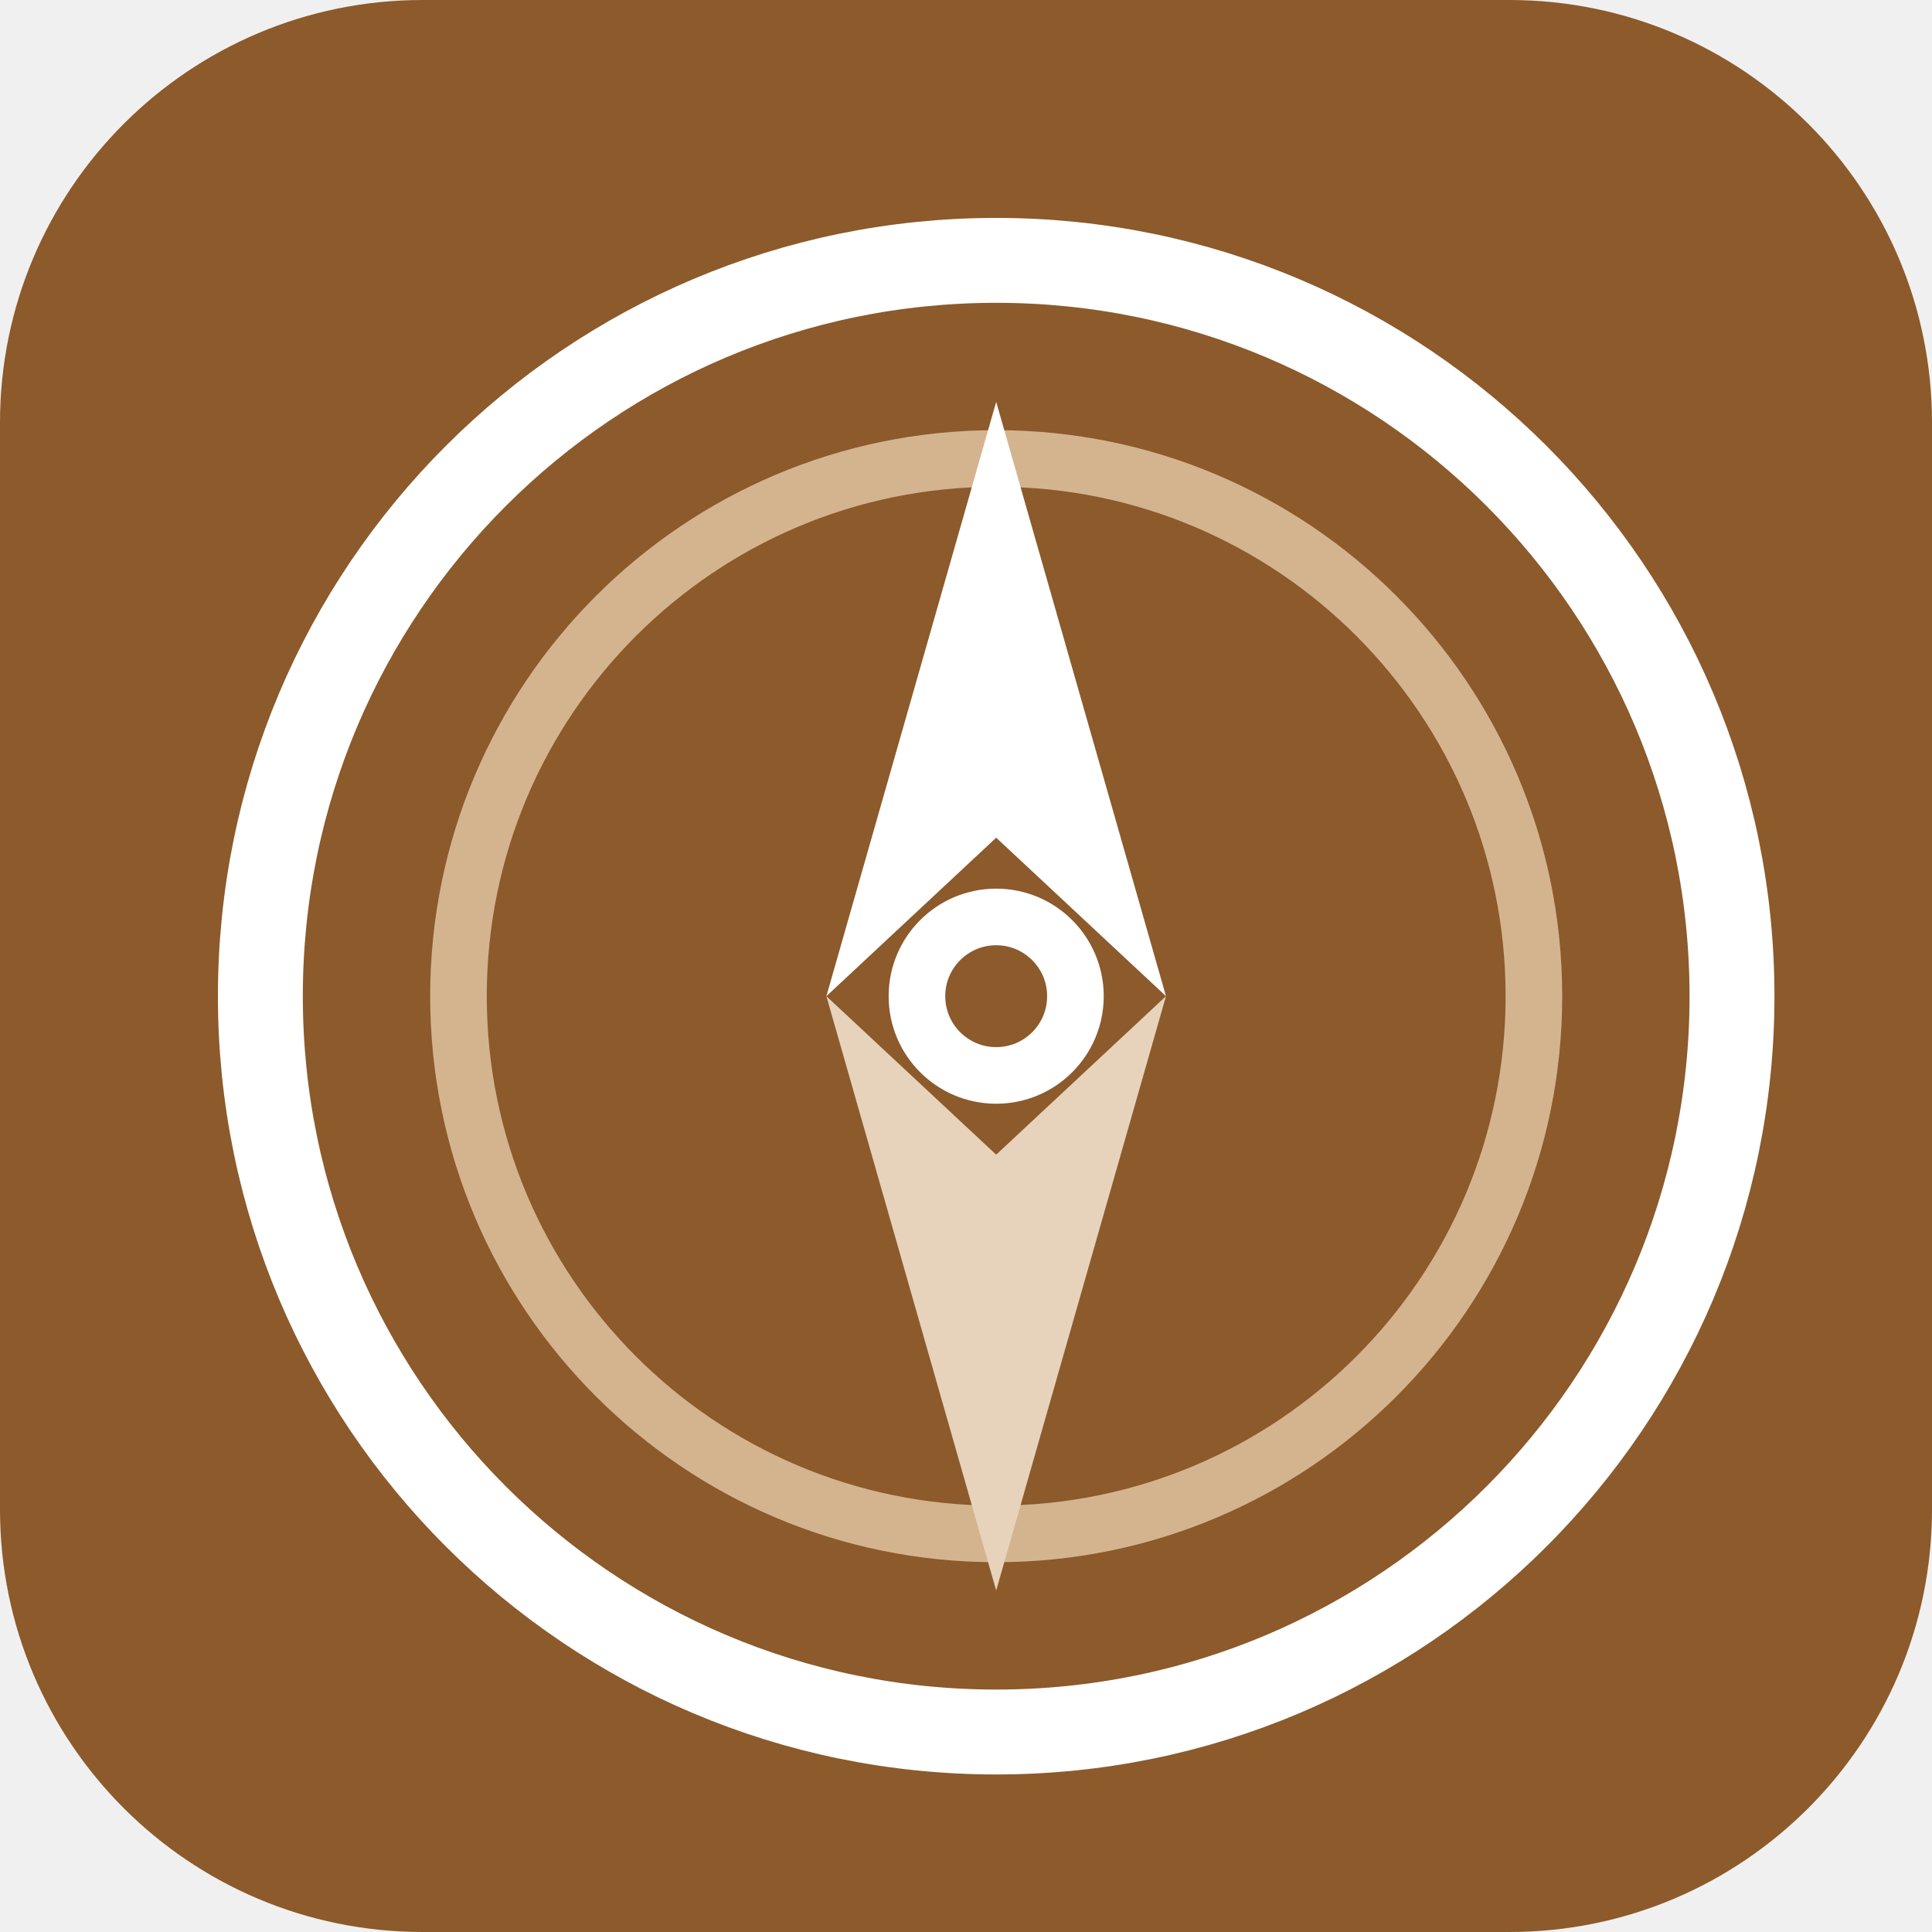
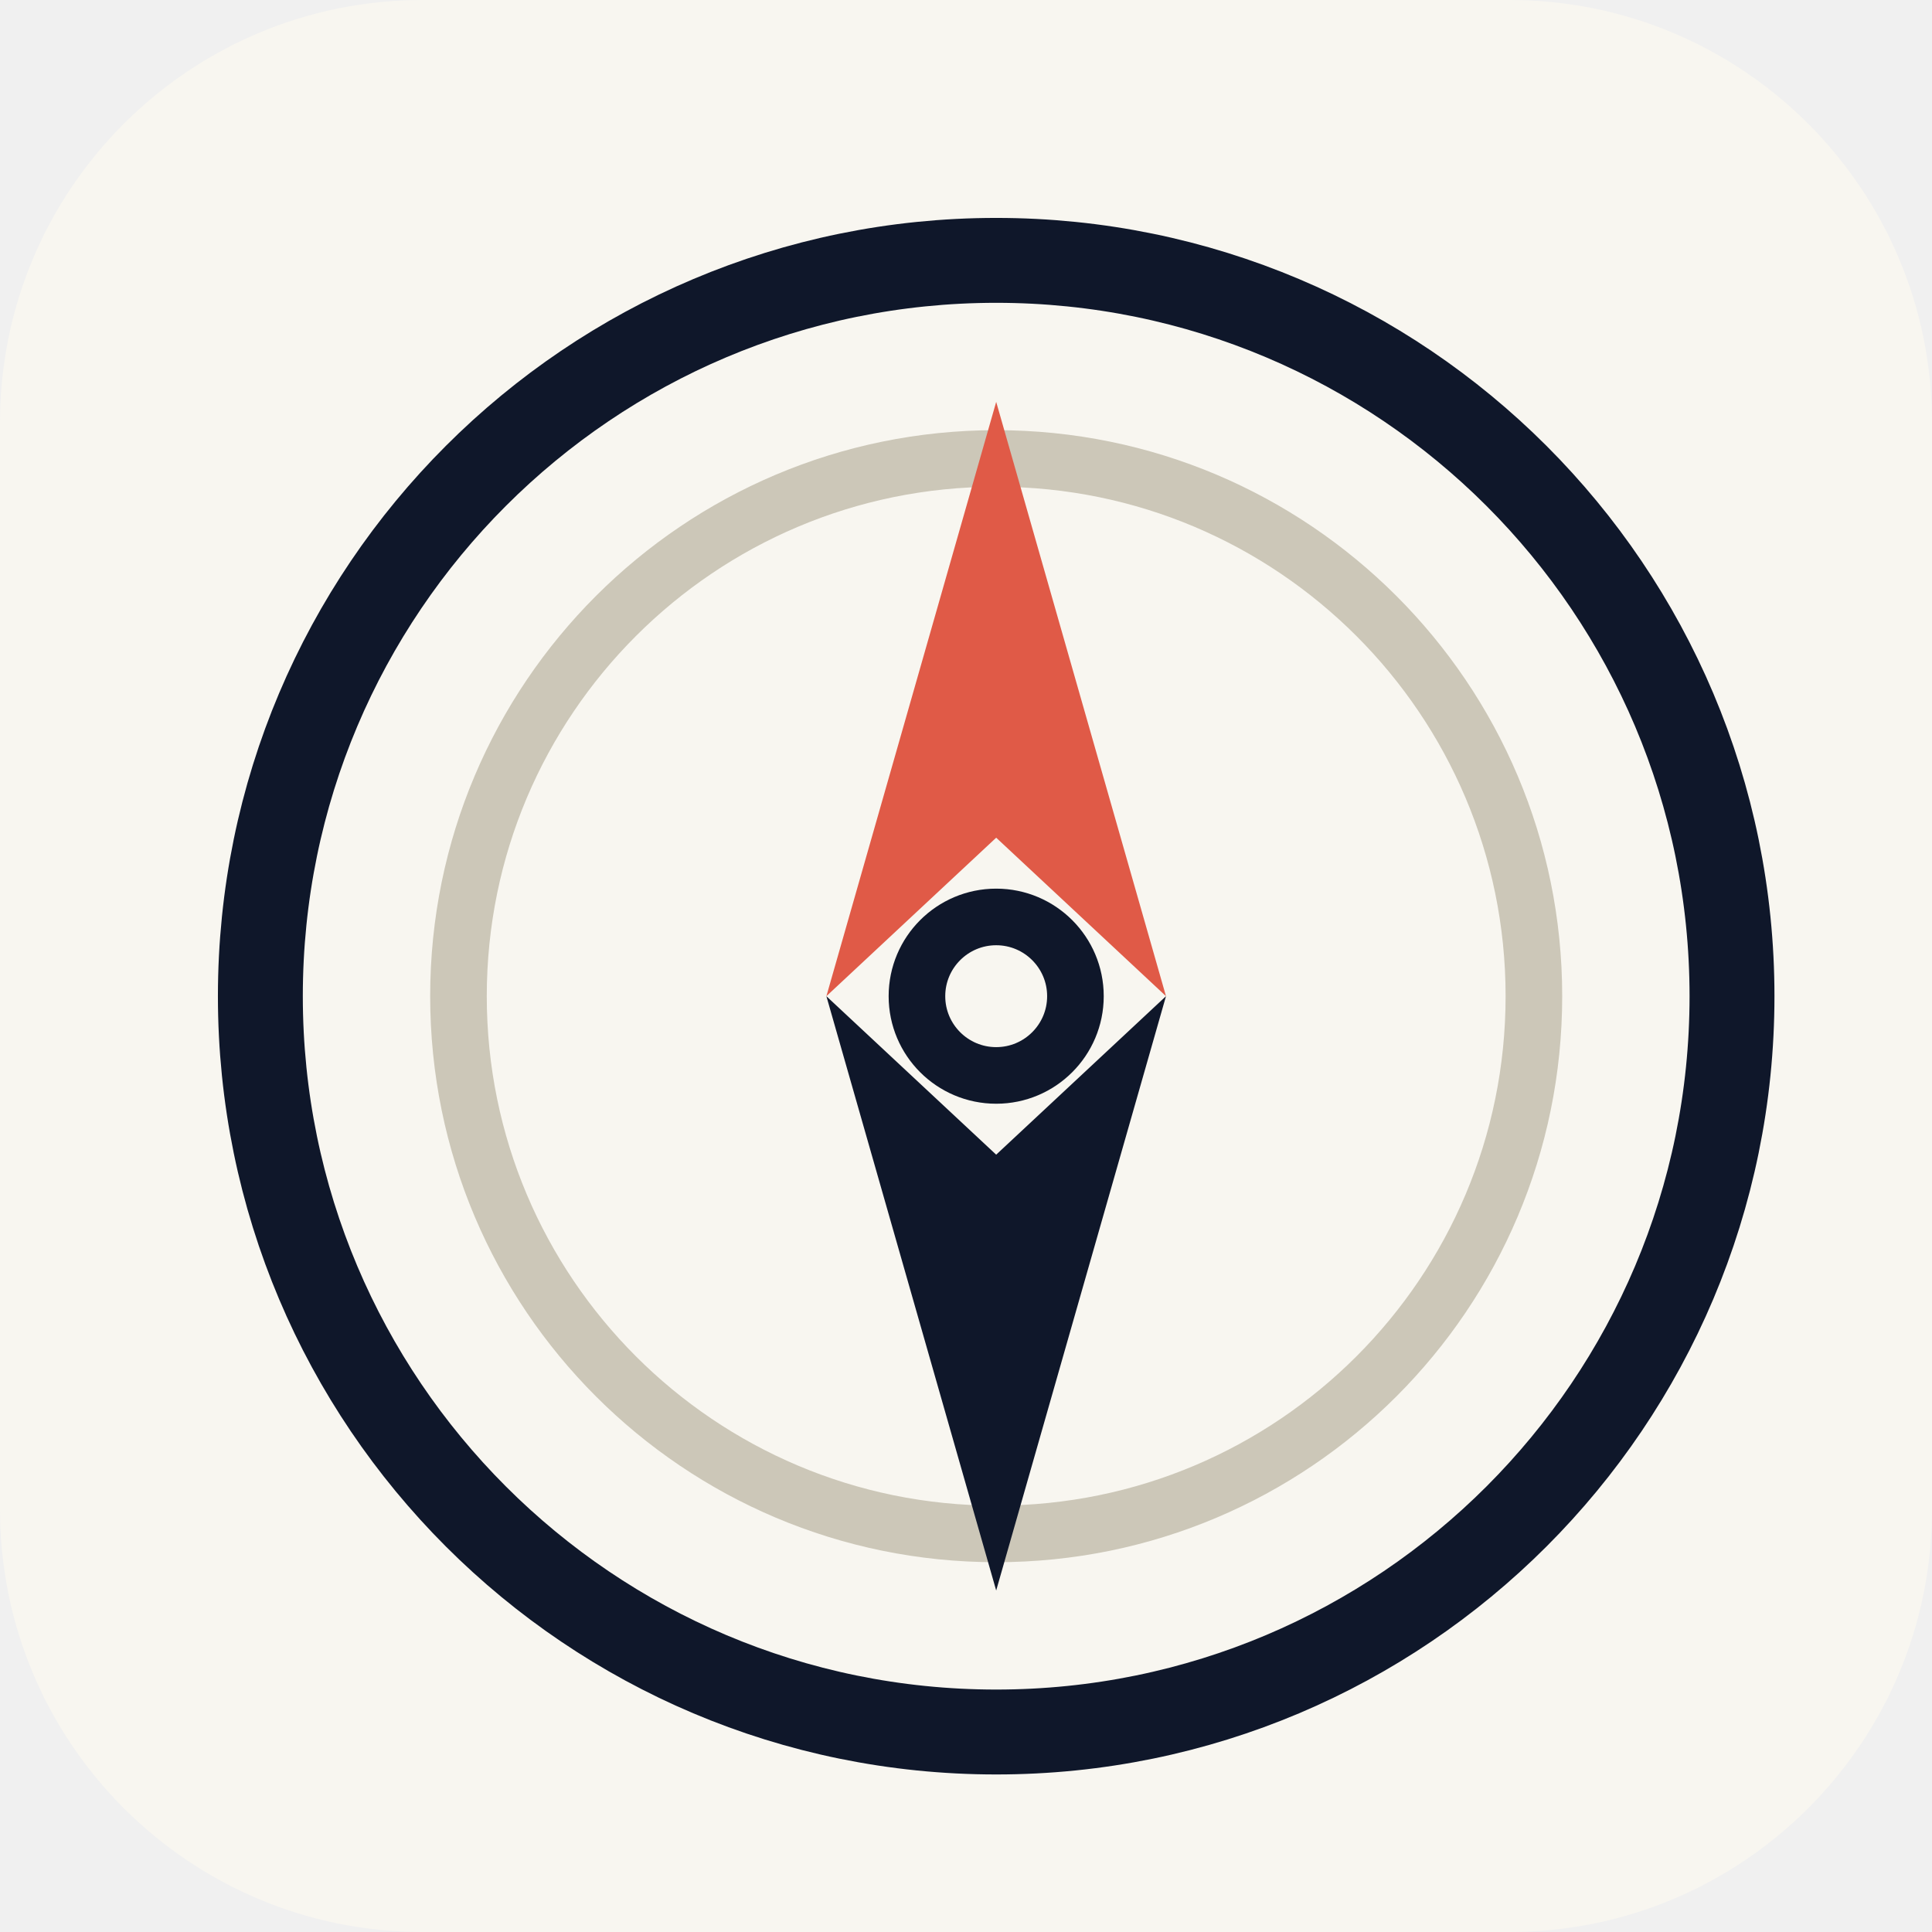
<svg xmlns="http://www.w3.org/2000/svg" viewBox="0 0 32 32" width="32" height="32" fill="none">
-   <rect width="32" height="32" rx="7" fill="#8c5a2b" />
+   <rect width="32" height="32" rx="7" fill="#f8f6f0" />
  <g transform="translate(1.5 1.5) scale(0.9375)">
-     <circle cx="16" cy="16" r="13" fill="none" stroke="#ffffff" stroke-width="1.5" />
-     <circle cx="16" cy="16" r="9.5" fill="none" stroke="#d4b48f" stroke-width="1" />
-     <path d="M16 5.5 L19 16 L16 13.2 L13 16 Z" fill="#ffffff" />
-     <path d="M16 26.5 L13 16 L16 18.8 L19 16 Z" fill="#e7d3bc" />
-     <circle cx="16" cy="16" r="1.4" fill="#8c5a2b" stroke="#ffffff" stroke-width="1" />
+     <circle cx="16" cy="16" r="13" fill="none" stroke="#0f172a" stroke-width="1.5" />
+     <circle cx="16" cy="16" r="9.5" fill="none" stroke="#ccc7b8" stroke-width="1" />
+     <path d="M16 5.5 L19 16 L16 13.2 L13 16 Z" fill="#e05a47" />
+     <path d="M16 26.5 L13 16 L16 18.8 L19 16 Z" fill="#0f172a" />
+     <circle cx="16" cy="16" r="1.4" fill="#f8f6f0" stroke="#0f172a" stroke-width="1" />
  </g>
</svg>
